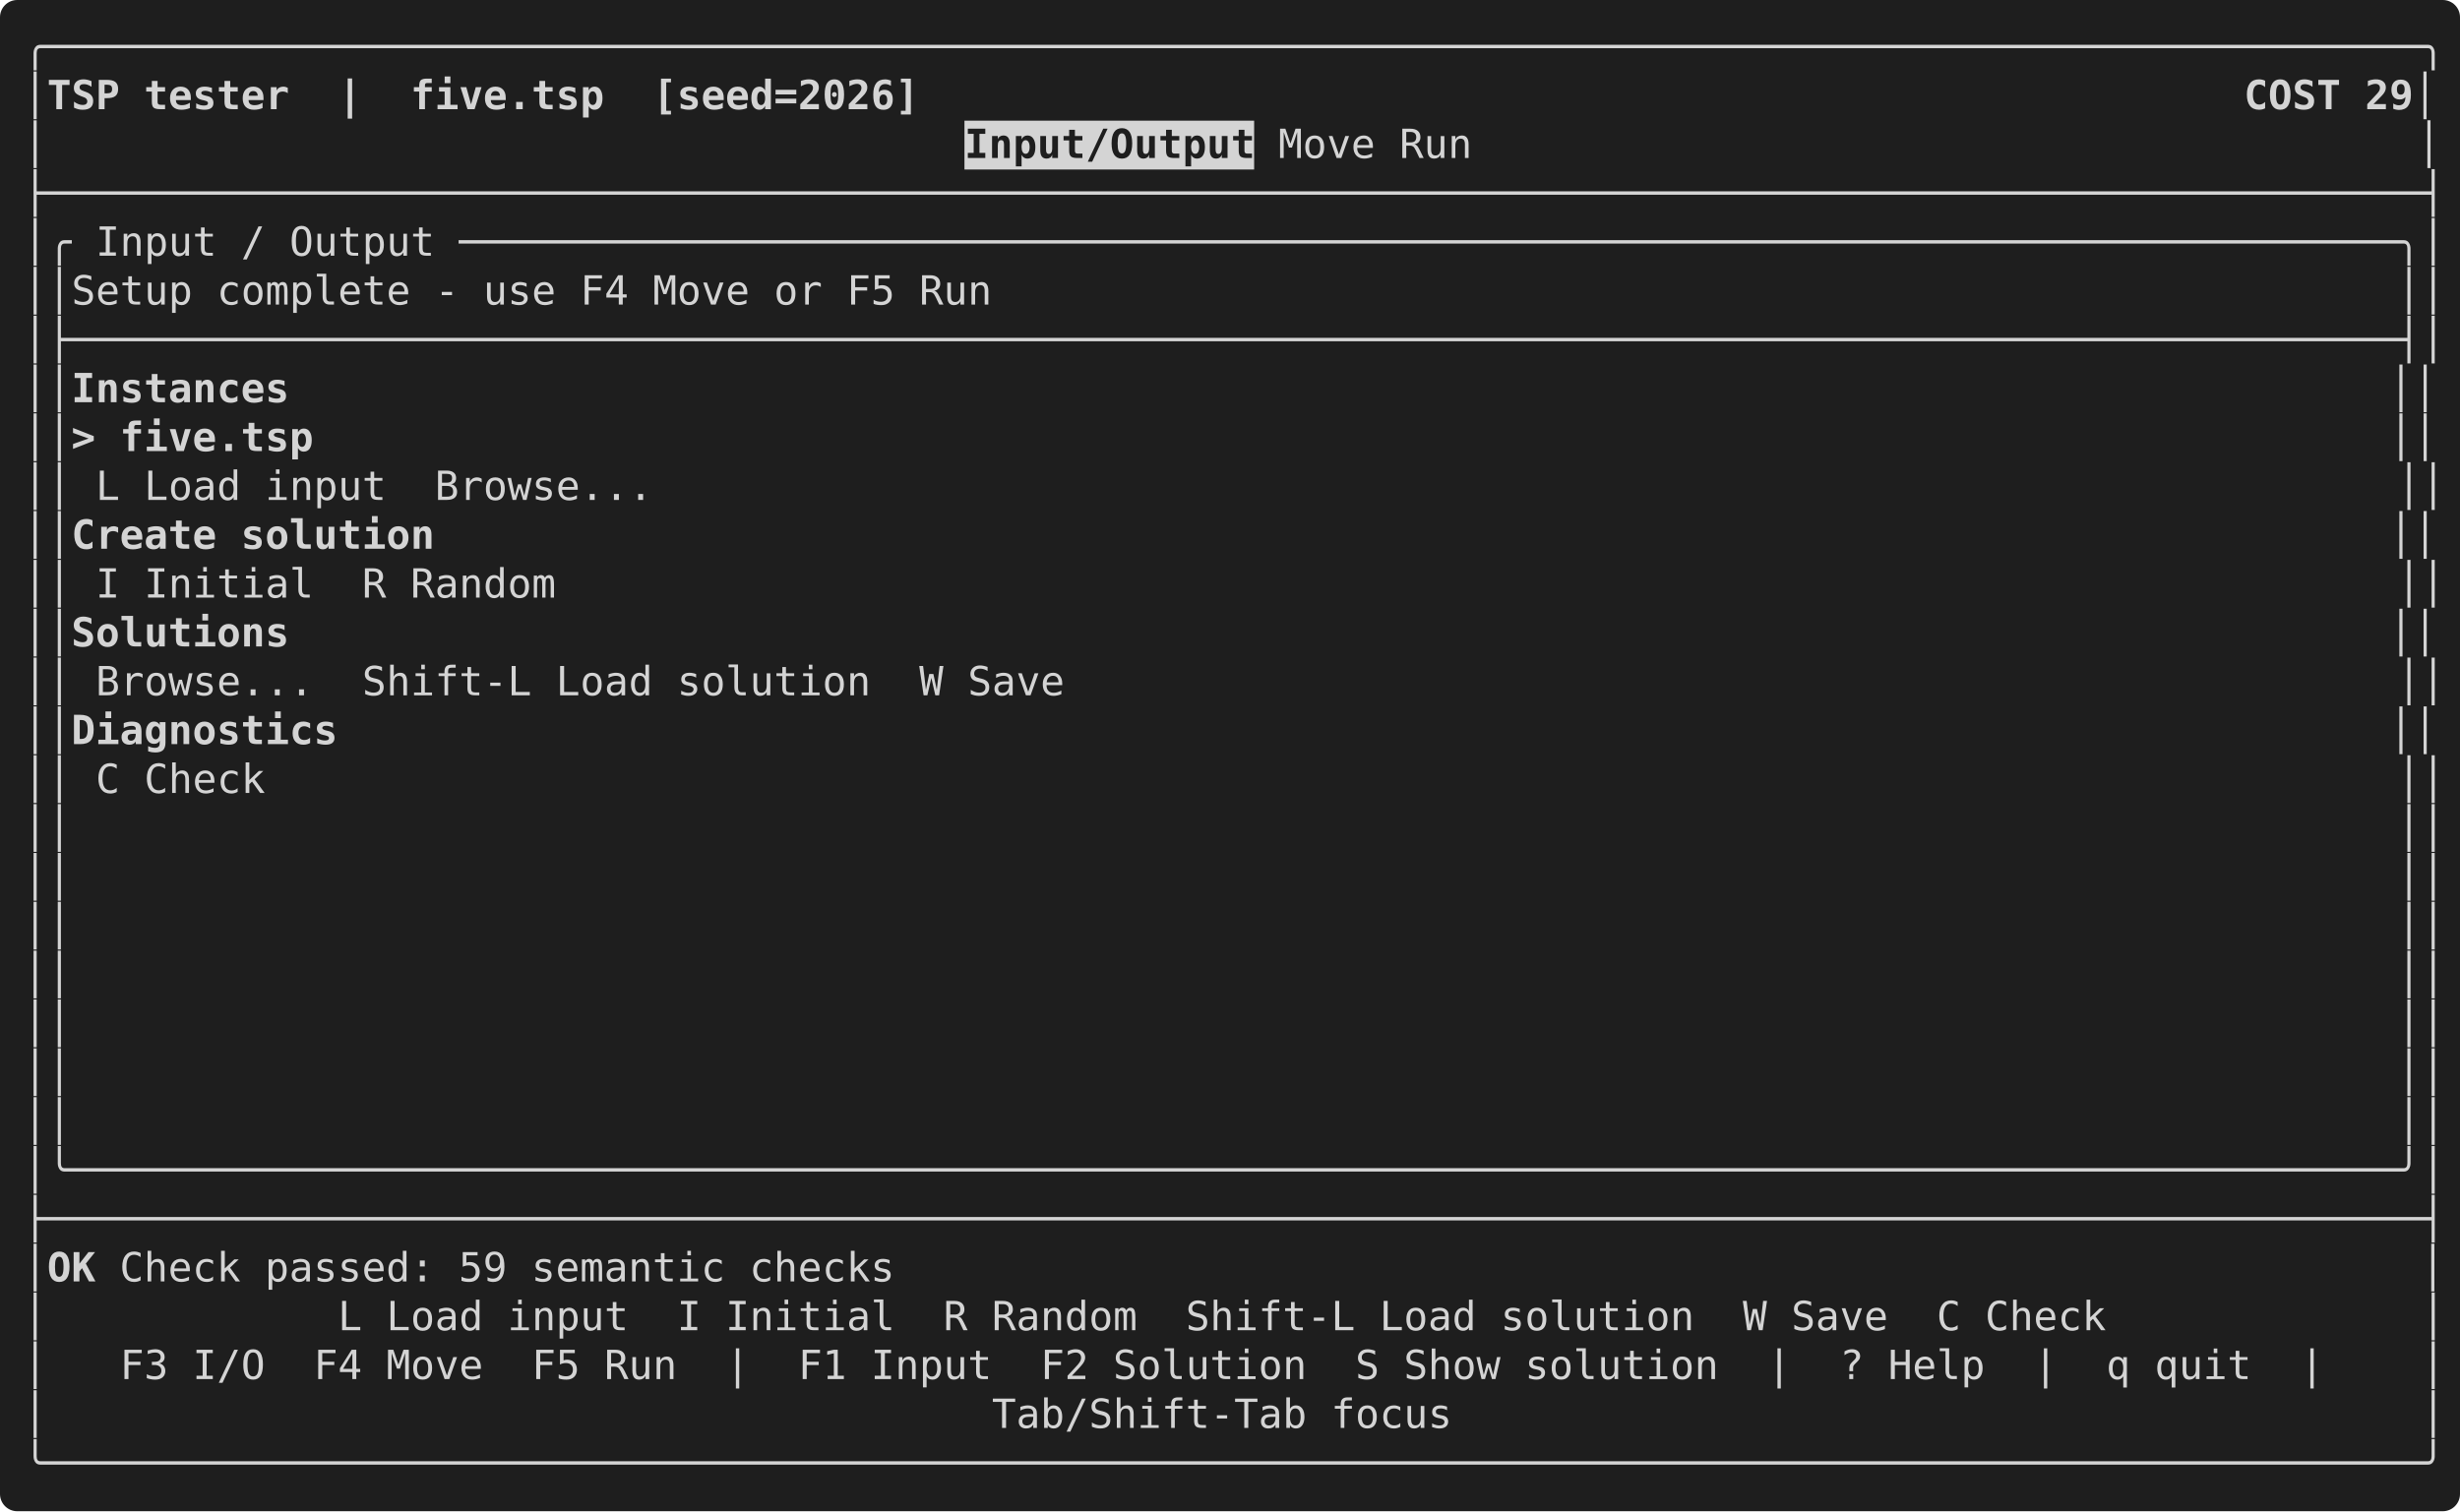
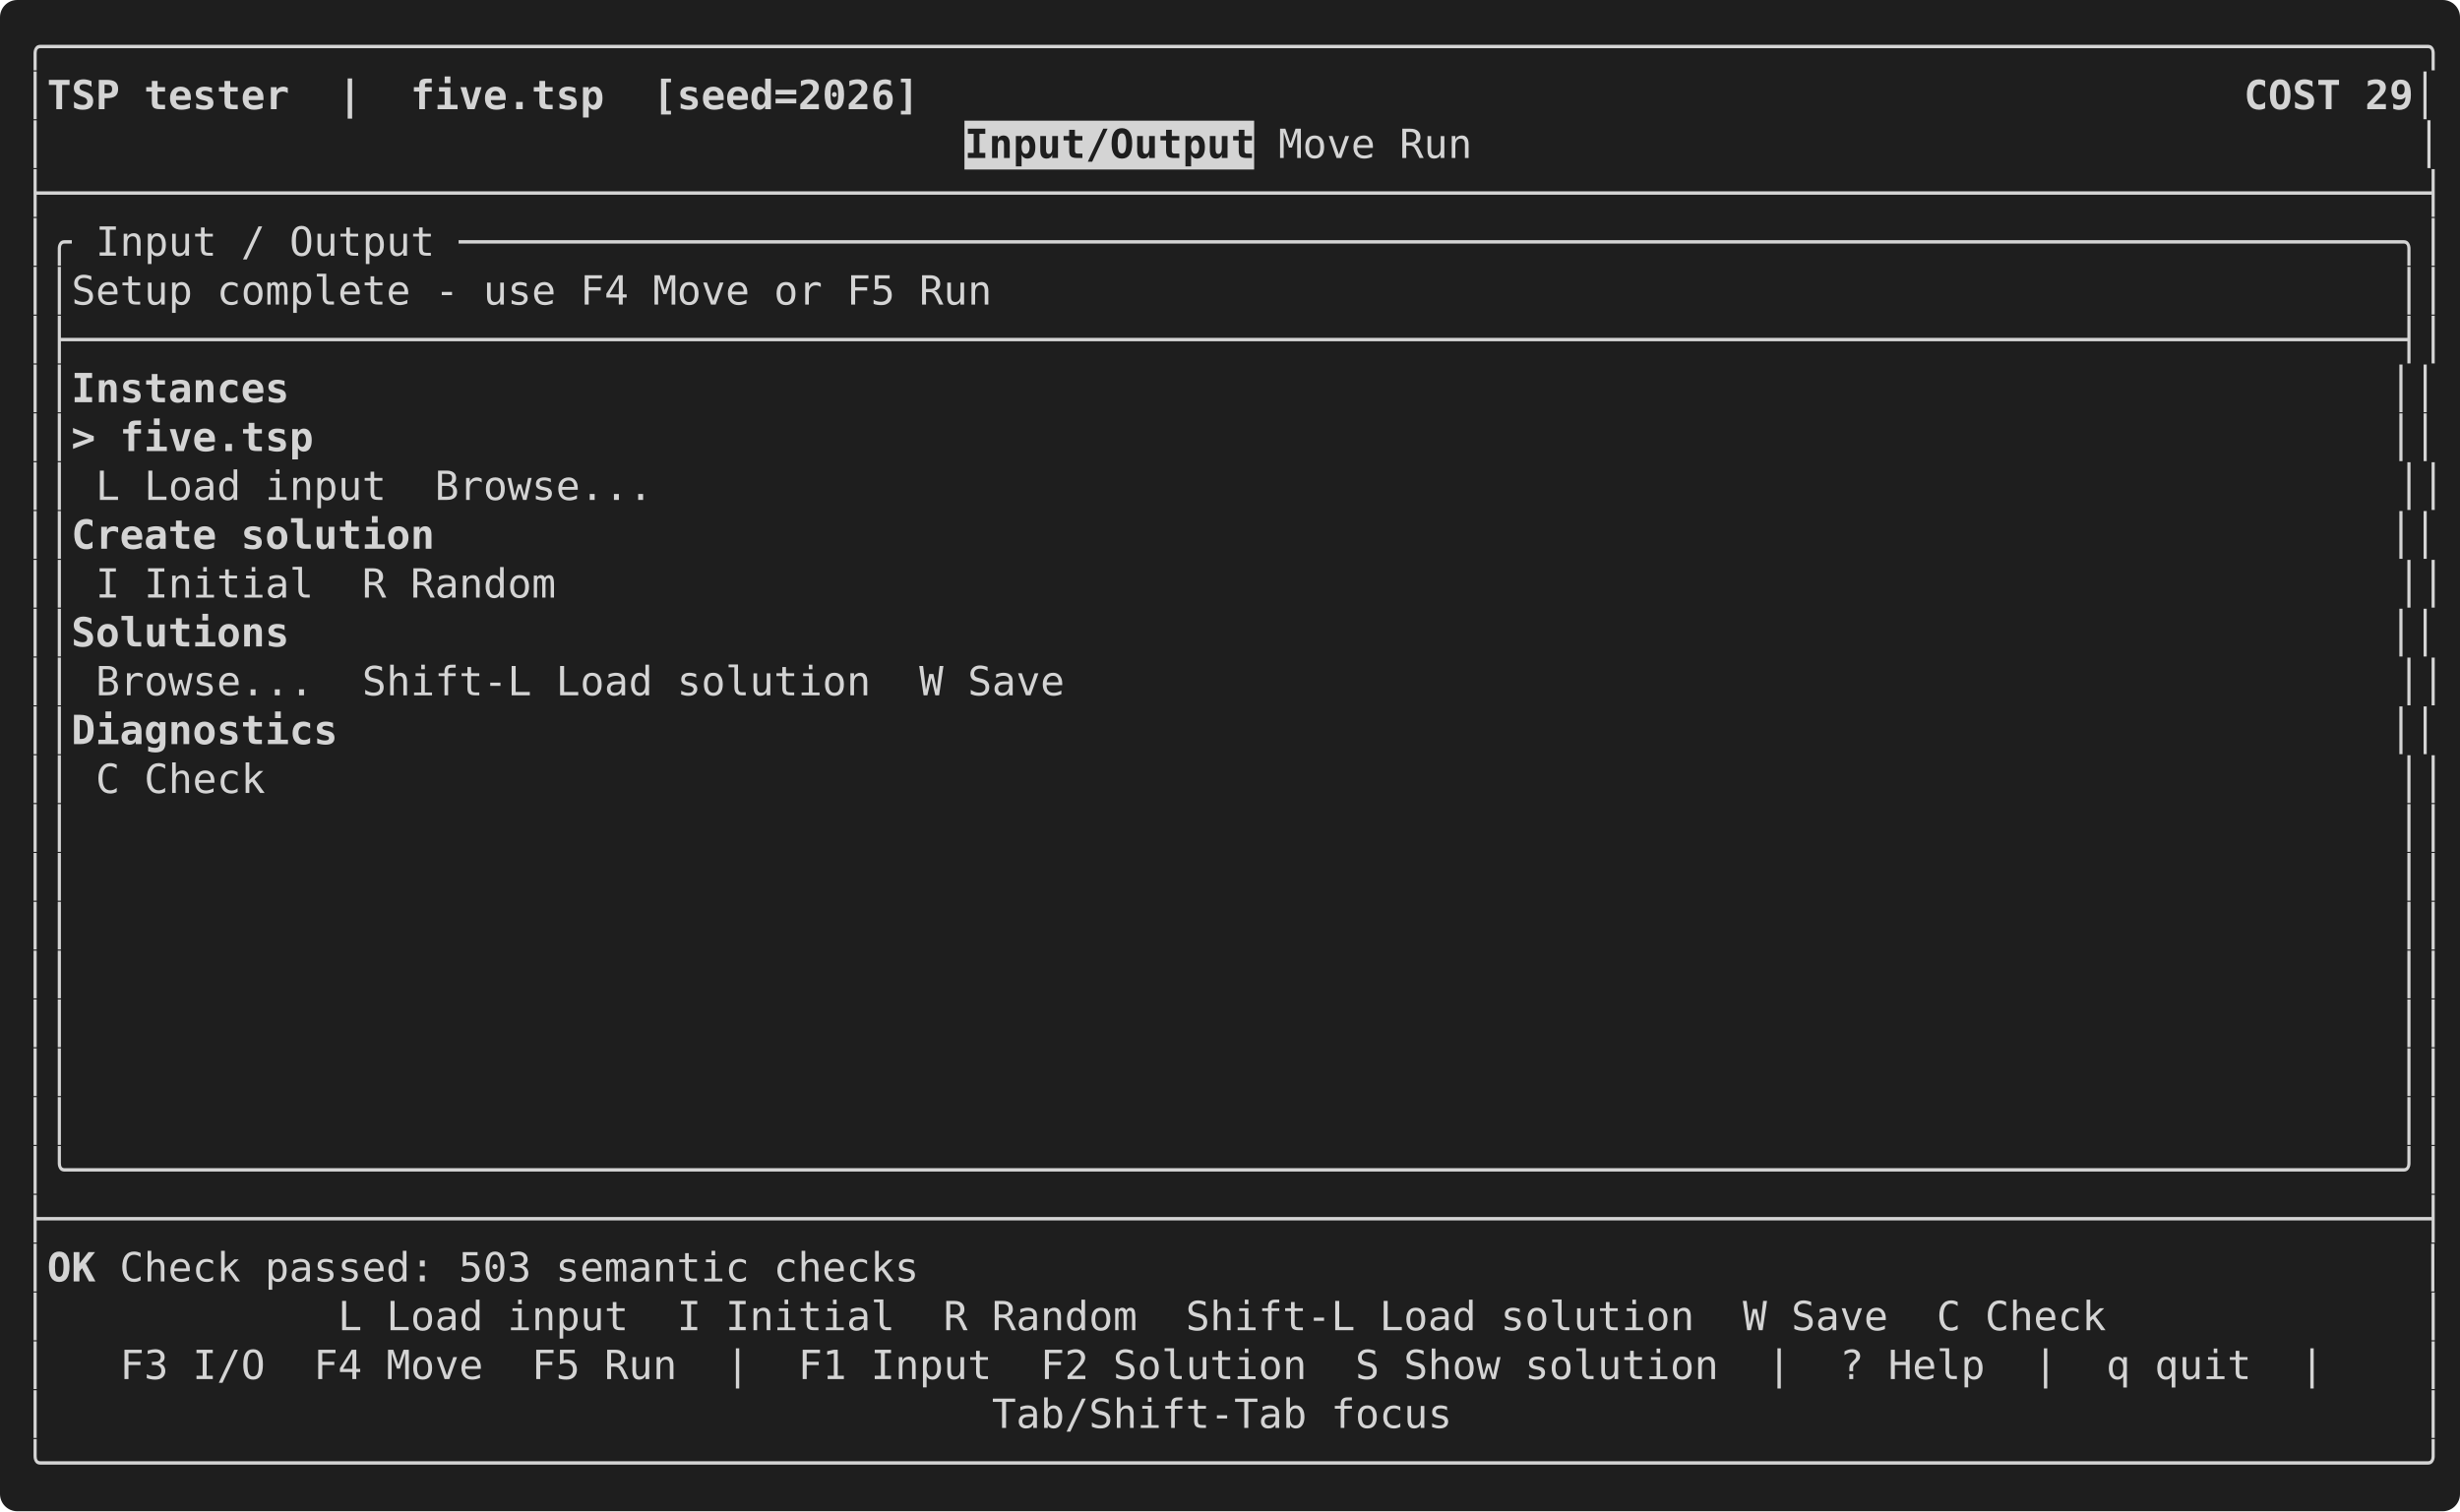
<svg xmlns="http://www.w3.org/2000/svg" width="856" height="526" viewBox="0 0 856 526">
  <rect width="100%" height="100%" rx="6" fill="#1e1e1e" />
  <g font-family="Menlo, Consolas, 'DejaVu Sans Mono', monospace" font-size="14">
    <text x="8.0 16.4 24.8 33.2 41.6 50.0 58.4 66.8 75.2 83.6 92.0 100.4 108.8 117.2 125.6 134.0 142.4 150.8 159.2 167.6 176.0 184.4 192.8 201.2 209.6 218.0 226.4 234.8 243.2 251.6 260.0 268.4 276.8 285.2 293.6 302.0 310.4 318.8 327.2 335.6 344.0 352.4 360.8 369.2 377.6 386.0 394.4 402.8 411.2 419.6 428.0 436.4 444.8 453.2 461.6 470.0 478.4 486.8 495.2 503.6 512.0 520.4 528.8 537.2 545.6 554.0 562.4 570.8 579.2 587.6 596.0 604.4 612.8 621.2 629.6 638.0 646.4 654.8 663.2 671.6 680.0 688.4 696.8 705.2 713.6 722.0 730.4 738.8 747.2 755.6 764.0 772.4 780.8 789.2 797.6 806.0 814.4 822.8 831.2 839.6" y="21" fill="#d4d4d4" xml:space="preserve">╭──────────────────────────────────────────────────────────────────────────────────────────────────╮</text>
    <text x="8.0" y="38" fill="#d4d4d4" xml:space="preserve">│</text>
    <text x="16.4 24.8 33.2 41.6 50.0 58.4 66.8 75.2 83.6 92.0 100.4 108.8 117.2 125.6 134.0 142.4 150.8 159.2 167.6 176.0 184.4 192.8 201.2 209.6 218.0 226.4 234.8 243.2 251.6 260.0 268.4 276.8 285.2 293.6 302.0 310.4" y="38" fill="#d4d4d4" font-weight="bold" xml:space="preserve">TSP tester  |  five.tsp  [seed=2026]</text>
    <text x="780.8 789.2 797.6 806.0 814.4 822.8 831.2" y="38" fill="#d4d4d4" font-weight="bold" xml:space="preserve">COST 29</text>
    <text x="839.6" y="38" fill="#d4d4d4" xml:space="preserve">│</text>
    <text x="8.0 16.4 24.8 33.2 41.6 50.0 58.4 66.8 75.2 83.6 92.0 100.4 108.8 117.2 125.6 134.0 142.4 150.8 159.2 167.6 176.0 184.4 192.8 201.2 209.6 218.0 226.4 234.8 243.2 251.6 260.0 268.4 276.8 285.2 293.6 302.0 310.4 318.8 327.2" y="55" fill="#d4d4d4" xml:space="preserve">│                                      </text>
    <rect x="335.6" y="42" width="100.8" height="17" fill="#d4d4d4" />
    <text x="335.6 344.0 352.4 360.8 369.2 377.6 386.0 394.4 402.8 411.2 419.6 428.0" y="55" fill="#1e1e1e" font-weight="bold" xml:space="preserve">Input/Output</text>
    <text x="436.4 444.8 453.2 461.6 470.0 478.4 486.8 495.2 503.6 512.0 520.4 528.8 537.2 545.6 554.0 562.4 570.8 579.2 587.6 596.0 604.4 612.8 621.2 629.6 638.0 646.4 654.8 663.2 671.6 680.0 688.4 696.8 705.2 713.6 722.0 730.4 738.8 747.2 755.6 764.0 772.4 780.8 789.2 797.6 806.0 814.4 822.8 831.2 839.6" y="55" fill="#d4d4d4" xml:space="preserve"> Move Run                                       │</text>
    <text x="8.0 16.4 24.8 33.2 41.6 50.0 58.4 66.8 75.2 83.6 92.0 100.4 108.8 117.2 125.6 134.0 142.4 150.8 159.2 167.6 176.0 184.4 192.8 201.2 209.6 218.0 226.4 234.8 243.2 251.6 260.0 268.4 276.8 285.2 293.6 302.0 310.4 318.8 327.2 335.6 344.0 352.4 360.8 369.2 377.6 386.0 394.4 402.8 411.2 419.6 428.0 436.4 444.8 453.2 461.6 470.0 478.4 486.8 495.2 503.6 512.0 520.4 528.8 537.2 545.6 554.0 562.4 570.8 579.2 587.6 596.0 604.4 612.8 621.2 629.6 638.0 646.4 654.8 663.2 671.6 680.0 688.4 696.8 705.2 713.6 722.0 730.4 738.8 747.2 755.6 764.0 772.4 780.8 789.2 797.6 806.0 814.4 822.8 831.2 839.6" y="72" fill="#d4d4d4" xml:space="preserve">├──────────────────────────────────────────────────────────────────────────────────────────────────┤</text>
    <text x="8.0 16.4 24.8 33.2 41.6 50.0 58.4 66.8 75.2 83.6 92.0 100.4 108.8 117.2 125.6 134.0 142.4 150.8 159.2 167.6 176.0 184.4 192.8 201.2 209.6 218.0 226.4 234.8 243.2 251.6 260.0 268.4 276.8 285.2 293.6 302.0 310.4 318.8 327.2 335.6 344.0 352.4 360.8 369.2 377.6 386.0 394.4 402.8 411.2 419.6 428.0 436.4 444.8 453.2 461.6 470.0 478.4 486.8 495.2 503.6 512.0 520.4 528.8 537.2 545.6 554.0 562.4 570.8 579.2 587.6 596.0 604.4 612.8 621.2 629.6 638.0 646.4 654.8 663.2 671.6 680.0 688.4 696.8 705.2 713.6 722.0 730.4 738.8 747.2 755.6 764.0 772.4 780.8 789.2 797.6 806.0 814.4 822.8 831.2 839.6" y="89" fill="#d4d4d4" xml:space="preserve">│╭ Input / Output ────────────────────────────────────────────────────────────────────────────────╮│</text>
    <text x="8.0 16.4 24.8 33.2 41.6 50.0 58.4 66.8 75.2 83.6 92.0 100.4 108.8 117.2 125.6 134.0 142.4 150.8 159.2 167.6 176.0 184.4 192.8 201.2 209.6 218.0 226.4 234.8 243.2 251.6 260.0 268.4 276.8 285.2 293.6 302.0 310.4 318.8 327.2 335.6 344.0 352.4 360.8 369.2 377.6 386.0 394.4 402.8 411.2 419.6 428.0 436.4 444.8 453.2 461.6 470.0 478.4 486.8 495.2 503.6 512.0 520.4 528.8 537.2 545.6 554.0 562.4 570.8 579.2 587.6 596.0 604.4 612.8 621.2 629.6 638.0 646.4 654.8 663.2 671.6 680.0 688.4 696.8 705.2 713.6 722.0 730.4 738.8 747.2 755.6 764.0 772.4 780.8 789.2 797.6 806.0 814.4 822.8 831.2 839.6" y="106" fill="#d4d4d4" xml:space="preserve">││Setup complete - use F4 Move or F5 Run                                                          ││</text>
    <text x="8.0 16.4 24.8 33.2 41.6 50.0 58.4 66.8 75.2 83.6 92.0 100.4 108.8 117.2 125.6 134.0 142.4 150.8 159.2 167.6 176.0 184.4 192.8 201.2 209.6 218.0 226.4 234.8 243.2 251.6 260.0 268.4 276.8 285.2 293.6 302.0 310.4 318.8 327.2 335.6 344.0 352.4 360.8 369.2 377.6 386.0 394.4 402.8 411.2 419.6 428.0 436.4 444.8 453.2 461.6 470.0 478.4 486.8 495.2 503.6 512.0 520.4 528.8 537.2 545.6 554.0 562.4 570.8 579.2 587.6 596.0 604.4 612.8 621.2 629.6 638.0 646.4 654.8 663.2 671.6 680.0 688.4 696.8 705.2 713.6 722.0 730.4 738.8 747.2 755.6 764.0 772.4 780.8 789.2 797.6 806.0 814.4 822.8 831.2 839.6" y="123" fill="#d4d4d4" xml:space="preserve">│├────────────────────────────────────────────────────────────────────────────────────────────────┤│</text>
    <text x="8.0 16.4" y="140" fill="#d4d4d4" xml:space="preserve">││</text>
    <text x="24.8 33.2 41.6 50.0 58.4 66.8 75.2 83.6 92.0 100.4 108.8 117.2 125.6 134.0 142.4 150.8 159.2 167.6 176.0 184.4 192.8 201.2 209.6 218.0 226.4 234.8 243.2 251.6 260.0 268.4 276.8 285.2 293.6 302.0 310.4 318.8 327.2 335.6 344.0 352.4 360.8 369.2 377.6 386.0 394.4 402.8 411.2 419.6 428.0 436.4 444.8 453.2 461.6 470.0 478.4 486.8 495.2 503.6 512.0 520.4 528.8 537.2 545.6 554.0 562.4 570.8 579.2 587.6 596.0 604.4 612.8 621.2 629.6 638.0 646.4 654.8 663.2 671.6 680.0 688.4 696.8 705.2 713.6 722.0 730.4 738.8 747.2 755.6 764.0 772.4 780.8 789.2 797.6 806.0 814.4" y="140" fill="#d4d4d4" font-weight="bold" xml:space="preserve">Instances                                                                                      </text>
    <text x="822.8 831.2 839.6" y="140" fill="#d4d4d4" xml:space="preserve"> ││</text>
    <text x="8.0 16.4" y="157" fill="#d4d4d4" xml:space="preserve">││</text>
    <text x="24.8 33.2 41.6 50.0 58.4 66.8 75.2 83.6 92.0 100.4 108.8 117.2 125.6 134.0 142.4 150.8 159.2 167.6 176.0 184.4 192.8 201.2 209.6 218.0 226.4 234.8 243.2 251.6 260.0 268.4 276.8 285.2 293.6 302.0 310.4 318.8 327.2 335.6 344.0 352.4 360.8 369.2 377.6 386.0 394.4 402.8 411.2 419.6 428.0 436.4 444.8 453.2 461.6 470.0 478.4 486.8 495.2 503.6 512.0 520.4 528.8 537.2 545.6 554.0 562.4 570.8 579.2 587.6 596.0 604.4 612.8 621.2 629.6 638.0 646.4 654.8 663.2 671.6 680.0 688.4 696.8 705.2 713.6 722.0 730.4 738.8 747.2 755.6 764.0 772.4 780.8 789.2 797.6 806.0 814.4" y="157" fill="#d4d4d4" font-weight="bold" xml:space="preserve">&gt; five.tsp                                                                                     </text>
    <text x="822.8 831.2 839.6" y="157" fill="#d4d4d4" xml:space="preserve"> ││</text>
    <text x="8.0 16.4 24.8 33.2 41.6 50.0 58.4 66.8 75.2 83.6 92.0 100.4 108.8 117.2 125.6 134.0 142.4 150.8 159.2 167.6 176.0 184.4 192.8 201.2 209.6 218.0 226.4 234.8 243.2 251.6 260.0 268.4 276.8 285.2 293.6 302.0 310.4 318.8 327.2 335.6 344.0 352.4 360.8 369.2 377.6 386.0 394.4 402.8 411.2 419.6 428.0 436.4 444.8 453.2 461.6 470.0 478.4 486.8 495.2 503.6 512.0 520.4 528.8 537.2 545.6 554.0 562.4 570.8 579.2 587.6 596.0 604.4 612.8 621.2 629.6 638.0 646.4 654.8 663.2 671.6 680.0 688.4 696.8 705.2 713.6 722.0 730.4 738.8 747.2 755.6 764.0 772.4 780.8 789.2 797.6 806.0 814.4 822.8 831.2 839.6" y="174" fill="#d4d4d4" xml:space="preserve">││ L Load input  Browse...                                                                        ││</text>
    <text x="8.0 16.4" y="191" fill="#d4d4d4" xml:space="preserve">││</text>
    <text x="24.8 33.2 41.6 50.0 58.4 66.8 75.2 83.6 92.0 100.4 108.8 117.2 125.6 134.0 142.4 150.8 159.2 167.6 176.0 184.4 192.8 201.2 209.6 218.0 226.4 234.8 243.2 251.6 260.0 268.4 276.8 285.2 293.6 302.0 310.4 318.8 327.2 335.6 344.0 352.4 360.8 369.2 377.6 386.0 394.4 402.8 411.2 419.6 428.0 436.4 444.8 453.2 461.6 470.0 478.4 486.8 495.2 503.6 512.0 520.4 528.8 537.2 545.6 554.0 562.4 570.8 579.2 587.6 596.0 604.4 612.8 621.2 629.6 638.0 646.4 654.8 663.2 671.6 680.0 688.4 696.8 705.2 713.6 722.0 730.4 738.8 747.2 755.6 764.0 772.4 780.8 789.2 797.6 806.0 814.4" y="191" fill="#d4d4d4" font-weight="bold" xml:space="preserve">Create solution                                                                                </text>
    <text x="822.8 831.2 839.6" y="191" fill="#d4d4d4" xml:space="preserve"> ││</text>
    <text x="8.0 16.4 24.8 33.2 41.6 50.0 58.4 66.8 75.2 83.6 92.0 100.4 108.8 117.2 125.6 134.0 142.4 150.8 159.2 167.6 176.0 184.4 192.8 201.2 209.6 218.0 226.4 234.8 243.2 251.6 260.0 268.4 276.8 285.2 293.6 302.0 310.4 318.8 327.2 335.6 344.0 352.4 360.8 369.2 377.6 386.0 394.4 402.8 411.2 419.6 428.0 436.4 444.8 453.2 461.6 470.0 478.4 486.8 495.2 503.6 512.0 520.4 528.8 537.2 545.6 554.0 562.4 570.8 579.2 587.6 596.0 604.4 612.8 621.2 629.6 638.0 646.4 654.8 663.2 671.6 680.0 688.4 696.8 705.2 713.6 722.0 730.4 738.8 747.2 755.6 764.0 772.4 780.8 789.2 797.6 806.0 814.4 822.8 831.2 839.6" y="208" fill="#d4d4d4" xml:space="preserve">││ I Initial  R Random                                                                            ││</text>
    <text x="8.0 16.4" y="225" fill="#d4d4d4" xml:space="preserve">││</text>
    <text x="24.8 33.2 41.6 50.0 58.4 66.8 75.2 83.6 92.0 100.4 108.8 117.2 125.6 134.0 142.4 150.8 159.2 167.6 176.0 184.4 192.8 201.2 209.6 218.0 226.4 234.8 243.2 251.6 260.0 268.4 276.8 285.2 293.6 302.0 310.4 318.8 327.2 335.6 344.0 352.4 360.8 369.2 377.6 386.0 394.4 402.8 411.2 419.6 428.0 436.4 444.8 453.2 461.6 470.0 478.4 486.8 495.2 503.6 512.0 520.4 528.8 537.2 545.6 554.0 562.4 570.8 579.2 587.6 596.0 604.4 612.8 621.2 629.6 638.0 646.4 654.8 663.2 671.6 680.0 688.4 696.8 705.2 713.6 722.0 730.4 738.8 747.2 755.6 764.0 772.4 780.8 789.2 797.6 806.0 814.4" y="225" fill="#d4d4d4" font-weight="bold" xml:space="preserve">Solutions                                                                                      </text>
    <text x="822.8 831.2 839.6" y="225" fill="#d4d4d4" xml:space="preserve"> ││</text>
    <text x="8.0 16.4 24.8 33.2 41.6 50.0 58.4 66.8 75.2 83.6 92.0 100.4 108.8 117.2 125.6 134.0 142.4 150.8 159.2 167.6 176.0 184.4 192.8 201.2 209.6 218.0 226.4 234.8 243.2 251.6 260.0 268.4 276.8 285.2 293.6 302.0 310.4 318.8 327.2 335.6 344.0 352.4 360.8 369.2 377.6 386.0 394.4 402.8 411.2 419.6 428.0 436.4 444.8 453.2 461.6 470.0 478.4 486.8 495.2 503.6 512.0 520.4 528.8 537.2 545.6 554.0 562.4 570.8 579.2 587.6 596.0 604.4 612.8 621.2 629.6 638.0 646.4 654.8 663.2 671.6 680.0 688.4 696.8 705.2 713.6 722.0 730.4 738.8 747.2 755.6 764.0 772.4 780.8 789.2 797.6 806.0 814.4 822.8 831.2 839.6" y="242" fill="#d4d4d4" xml:space="preserve">││ Browse...  Shift-L Load solution  W Save                                                       ││</text>
    <text x="8.0 16.4" y="259" fill="#d4d4d4" xml:space="preserve">││</text>
    <text x="24.8 33.2 41.6 50.0 58.4 66.8 75.2 83.6 92.0 100.4 108.8 117.2 125.6 134.0 142.4 150.8 159.2 167.6 176.0 184.4 192.8 201.2 209.6 218.0 226.4 234.8 243.2 251.6 260.0 268.4 276.8 285.2 293.6 302.0 310.4 318.8 327.2 335.6 344.0 352.4 360.8 369.2 377.6 386.0 394.4 402.8 411.2 419.6 428.0 436.4 444.8 453.2 461.6 470.0 478.4 486.8 495.2 503.6 512.0 520.4 528.8 537.2 545.6 554.0 562.4 570.8 579.2 587.6 596.0 604.4 612.8 621.2 629.6 638.0 646.4 654.8 663.2 671.6 680.0 688.4 696.8 705.2 713.6 722.0 730.4 738.8 747.2 755.6 764.0 772.4 780.8 789.2 797.6 806.0 814.4" y="259" fill="#d4d4d4" font-weight="bold" xml:space="preserve">Diagnostics                                                                                    </text>
    <text x="822.8 831.2 839.6" y="259" fill="#d4d4d4" xml:space="preserve"> ││</text>
    <text x="8.0 16.4 24.8 33.2 41.6 50.0 58.4 66.8 75.2 83.6 92.0 100.4 108.8 117.2 125.6 134.0 142.4 150.8 159.2 167.6 176.0 184.4 192.8 201.2 209.6 218.0 226.4 234.8 243.2 251.6 260.0 268.4 276.8 285.2 293.6 302.0 310.4 318.8 327.2 335.6 344.0 352.4 360.8 369.2 377.6 386.0 394.4 402.8 411.2 419.6 428.0 436.4 444.8 453.2 461.6 470.0 478.4 486.8 495.2 503.6 512.0 520.4 528.8 537.2 545.6 554.0 562.4 570.8 579.2 587.6 596.0 604.4 612.8 621.2 629.6 638.0 646.4 654.8 663.2 671.6 680.0 688.4 696.8 705.2 713.6 722.0 730.4 738.8 747.2 755.6 764.0 772.4 780.8 789.2 797.6 806.0 814.4 822.8 831.2 839.6" y="276" fill="#d4d4d4" xml:space="preserve">││ C Check                                                                                        ││</text>
    <text x="8.0 16.4 24.8 33.2 41.6 50.0 58.4 66.8 75.2 83.6 92.0 100.4 108.8 117.2 125.6 134.0 142.4 150.8 159.2 167.6 176.0 184.4 192.8 201.2 209.6 218.0 226.4 234.8 243.2 251.6 260.0 268.4 276.8 285.2 293.6 302.0 310.4 318.8 327.2 335.6 344.0 352.4 360.8 369.2 377.6 386.0 394.4 402.8 411.2 419.6 428.0 436.4 444.8 453.2 461.6 470.0 478.4 486.8 495.2 503.6 512.0 520.4 528.8 537.2 545.6 554.0 562.4 570.8 579.2 587.6 596.0 604.4 612.8 621.2 629.6 638.0 646.4 654.8 663.2 671.6 680.0 688.4 696.8 705.2 713.6 722.0 730.4 738.8 747.2 755.6 764.0 772.4 780.8 789.2 797.6 806.0 814.4 822.8 831.2 839.6" y="293" fill="#d4d4d4" xml:space="preserve">││                                                                                                ││</text>
    <text x="8.0 16.4 24.8 33.2 41.6 50.0 58.4 66.8 75.2 83.6 92.0 100.4 108.8 117.2 125.6 134.0 142.4 150.8 159.2 167.6 176.0 184.4 192.8 201.2 209.6 218.0 226.4 234.8 243.2 251.6 260.0 268.4 276.8 285.2 293.6 302.0 310.4 318.8 327.2 335.6 344.0 352.4 360.8 369.2 377.6 386.0 394.4 402.8 411.2 419.6 428.0 436.4 444.8 453.2 461.6 470.0 478.4 486.8 495.2 503.6 512.0 520.4 528.8 537.2 545.6 554.0 562.4 570.8 579.2 587.6 596.0 604.4 612.8 621.2 629.6 638.0 646.4 654.8 663.2 671.6 680.0 688.4 696.8 705.2 713.6 722.0 730.4 738.8 747.2 755.6 764.0 772.4 780.8 789.2 797.6 806.0 814.4 822.8 831.2 839.6" y="310" fill="#d4d4d4" xml:space="preserve">││                                                                                                ││</text>
    <text x="8.0 16.4 24.8 33.2 41.6 50.0 58.4 66.8 75.2 83.6 92.0 100.4 108.8 117.2 125.6 134.0 142.4 150.8 159.2 167.6 176.0 184.4 192.8 201.2 209.6 218.0 226.4 234.8 243.2 251.6 260.0 268.4 276.8 285.2 293.6 302.0 310.4 318.8 327.2 335.6 344.0 352.4 360.8 369.2 377.6 386.0 394.4 402.8 411.2 419.6 428.0 436.4 444.8 453.2 461.6 470.0 478.4 486.8 495.2 503.6 512.0 520.4 528.8 537.2 545.6 554.0 562.4 570.8 579.2 587.6 596.0 604.4 612.8 621.2 629.6 638.0 646.4 654.8 663.2 671.6 680.0 688.4 696.8 705.2 713.6 722.0 730.4 738.8 747.2 755.6 764.0 772.4 780.8 789.2 797.6 806.0 814.4 822.8 831.2 839.6" y="327" fill="#d4d4d4" xml:space="preserve">││                                                                                                ││</text>
    <text x="8.0 16.4 24.8 33.2 41.6 50.0 58.4 66.8 75.2 83.6 92.0 100.4 108.8 117.2 125.6 134.0 142.4 150.8 159.2 167.6 176.0 184.4 192.8 201.2 209.6 218.0 226.4 234.8 243.2 251.6 260.0 268.4 276.8 285.2 293.6 302.0 310.4 318.8 327.2 335.6 344.0 352.4 360.8 369.2 377.6 386.0 394.4 402.8 411.2 419.6 428.0 436.4 444.8 453.2 461.6 470.0 478.4 486.8 495.2 503.6 512.0 520.4 528.8 537.2 545.6 554.0 562.4 570.8 579.2 587.6 596.0 604.4 612.8 621.2 629.6 638.0 646.4 654.8 663.2 671.6 680.0 688.4 696.8 705.2 713.6 722.0 730.4 738.8 747.2 755.6 764.0 772.4 780.8 789.2 797.6 806.0 814.4 822.8 831.2 839.6" y="344" fill="#d4d4d4" xml:space="preserve">││                                                                                                ││</text>
    <text x="8.0 16.4 24.8 33.2 41.6 50.0 58.4 66.8 75.2 83.6 92.0 100.4 108.8 117.2 125.6 134.0 142.4 150.8 159.2 167.6 176.0 184.4 192.8 201.2 209.6 218.0 226.4 234.8 243.2 251.6 260.0 268.4 276.8 285.2 293.6 302.0 310.4 318.8 327.2 335.6 344.0 352.4 360.8 369.2 377.6 386.0 394.4 402.8 411.2 419.6 428.0 436.4 444.8 453.2 461.6 470.0 478.4 486.8 495.2 503.6 512.0 520.4 528.8 537.2 545.6 554.0 562.4 570.8 579.2 587.6 596.0 604.4 612.8 621.2 629.6 638.0 646.4 654.8 663.2 671.6 680.0 688.4 696.8 705.2 713.6 722.0 730.4 738.8 747.2 755.6 764.0 772.4 780.8 789.2 797.6 806.0 814.4 822.8 831.2 839.6" y="361" fill="#d4d4d4" xml:space="preserve">││                                                                                                ││</text>
    <text x="8.0 16.4 24.8 33.2 41.6 50.0 58.4 66.8 75.2 83.6 92.0 100.4 108.8 117.2 125.6 134.0 142.4 150.8 159.2 167.6 176.0 184.4 192.8 201.2 209.6 218.0 226.4 234.8 243.2 251.6 260.0 268.4 276.8 285.2 293.6 302.0 310.4 318.8 327.2 335.6 344.0 352.4 360.8 369.2 377.6 386.0 394.4 402.8 411.2 419.6 428.0 436.4 444.8 453.2 461.6 470.0 478.4 486.8 495.2 503.6 512.0 520.4 528.8 537.2 545.6 554.0 562.4 570.8 579.2 587.6 596.0 604.4 612.8 621.2 629.6 638.0 646.4 654.8 663.2 671.6 680.0 688.4 696.8 705.2 713.6 722.0 730.4 738.8 747.2 755.6 764.0 772.4 780.8 789.2 797.6 806.0 814.4 822.8 831.2 839.6" y="378" fill="#d4d4d4" xml:space="preserve">││                                                                                                ││</text>
    <text x="8.0 16.4 24.8 33.2 41.6 50.0 58.4 66.8 75.2 83.6 92.0 100.4 108.8 117.2 125.6 134.0 142.4 150.8 159.2 167.6 176.0 184.4 192.8 201.2 209.6 218.0 226.4 234.8 243.2 251.6 260.0 268.4 276.8 285.2 293.6 302.0 310.4 318.8 327.2 335.6 344.0 352.4 360.8 369.2 377.6 386.0 394.4 402.8 411.2 419.6 428.0 436.4 444.8 453.2 461.6 470.0 478.4 486.8 495.2 503.6 512.0 520.4 528.8 537.2 545.6 554.0 562.4 570.8 579.2 587.6 596.0 604.4 612.8 621.2 629.6 638.0 646.4 654.8 663.2 671.6 680.0 688.4 696.8 705.2 713.6 722.0 730.4 738.8 747.2 755.6 764.0 772.4 780.8 789.2 797.6 806.0 814.4 822.8 831.2 839.6" y="395" fill="#d4d4d4" xml:space="preserve">││                                                                                                ││</text>
    <text x="8.0 16.4 24.8 33.2 41.6 50.0 58.4 66.8 75.2 83.6 92.0 100.4 108.8 117.2 125.6 134.0 142.4 150.8 159.2 167.6 176.0 184.4 192.8 201.2 209.6 218.0 226.4 234.8 243.2 251.6 260.0 268.4 276.8 285.2 293.6 302.0 310.4 318.8 327.2 335.6 344.0 352.4 360.8 369.2 377.6 386.0 394.4 402.8 411.2 419.6 428.0 436.4 444.8 453.2 461.6 470.0 478.4 486.8 495.2 503.6 512.0 520.4 528.8 537.2 545.6 554.0 562.4 570.8 579.2 587.6 596.0 604.4 612.8 621.2 629.6 638.0 646.4 654.8 663.2 671.6 680.0 688.4 696.8 705.2 713.6 722.0 730.4 738.8 747.2 755.6 764.0 772.4 780.8 789.2 797.6 806.0 814.4 822.8 831.2 839.6" y="412" fill="#d4d4d4" xml:space="preserve">│╰────────────────────────────────────────────────────────────────────────────────────────────────╯│</text>
    <text x="8.0 16.4 24.8 33.2 41.6 50.0 58.4 66.8 75.2 83.6 92.0 100.4 108.8 117.2 125.6 134.0 142.4 150.8 159.2 167.6 176.0 184.4 192.8 201.2 209.6 218.0 226.4 234.8 243.2 251.6 260.0 268.4 276.8 285.2 293.6 302.0 310.4 318.8 327.2 335.6 344.0 352.4 360.8 369.2 377.6 386.0 394.4 402.8 411.2 419.6 428.0 436.4 444.8 453.2 461.6 470.0 478.4 486.8 495.2 503.6 512.0 520.4 528.8 537.2 545.6 554.0 562.4 570.8 579.2 587.6 596.0 604.4 612.8 621.2 629.6 638.0 646.4 654.8 663.2 671.6 680.0 688.4 696.8 705.2 713.6 722.0 730.4 738.8 747.2 755.6 764.0 772.4 780.8 789.2 797.6 806.0 814.4 822.8 831.2 839.6" y="429" fill="#d4d4d4" xml:space="preserve">├──────────────────────────────────────────────────────────────────────────────────────────────────┤</text>
    <text x="8.0" y="446" fill="#d4d4d4" xml:space="preserve">│</text>
    <text x="16.4 24.8 33.2" y="446" fill="#d4d4d4" font-weight="bold" xml:space="preserve">OK </text>
-     <text x="41.6 50.0 58.4 66.8 75.2 83.6 92.0 100.4 108.8 117.2 125.6 134.0 142.4 150.8 159.2 167.6 176.0 184.4 192.8 201.2 209.6 218.0 226.4 234.8 243.2 251.6 260.0 268.4 276.8 285.2 293.6 302.0 310.4 318.8 327.2 335.6 344.0 352.4 360.8 369.2 377.6 386.0 394.4 402.8 411.2 419.6 428.0 436.4 444.8 453.2 461.6 470.0 478.4 486.8 495.2 503.6 512.0 520.4 528.8 537.2 545.6 554.0 562.4 570.8 579.2 587.6 596.0 604.4 612.8 621.2 629.6 638.0 646.4 654.8 663.2 671.6 680.0 688.4 696.8 705.2 713.6 722.0 730.4 738.8 747.2 755.6 764.0 772.4 780.8 789.2 797.6 806.0 814.4 822.8 831.2 839.6" y="446" fill="#d4d4d4" xml:space="preserve">Check passed: 59 semantic checks                                                               │</text>
+     <text x="41.6 50.0 58.4 66.8 75.2 83.6 92.0 100.4 108.8 117.2 125.6 134.0 142.4 150.8 159.2 167.6 176.0 184.4 192.8 201.2 209.6 218.0 226.4 234.8 243.2 251.6 260.0 268.4 276.8 285.2 293.6 302.0 310.4 318.8 327.2 335.6 344.0 352.4 360.8 369.2 377.6 386.0 394.4 402.8 411.2 419.6 428.0 436.4 444.8 453.2 461.6 470.0 478.4 486.8 495.2 503.6 512.0 520.4 528.8 537.2 545.6 554.0 562.4 570.8 579.2 587.6 596.0 604.4 612.8 621.2 629.6 638.0 646.4 654.8 663.2 671.6 680.0 688.4 696.8 705.2 713.6 722.0 730.4 738.8 747.2 755.6 764.0 772.4 780.8 789.2 797.6 806.0 814.4 822.8 831.2 839.6" y="446" fill="#d4d4d4" xml:space="preserve">Check passed: 503 semantic checks                                                              │</text>
    <text x="8.0 16.4 24.8 33.2 41.6 50.0 58.4 66.8 75.2 83.6 92.0 100.4 108.8 117.2 125.6 134.0 142.4 150.8 159.2 167.6 176.0 184.4 192.8 201.2 209.6 218.0 226.4 234.8 243.2 251.6 260.0 268.4 276.8 285.2 293.6 302.0 310.4 318.8 327.2 335.6 344.0 352.4 360.8 369.2 377.6 386.0 394.4 402.8 411.2 419.6 428.0 436.4 444.8 453.2 461.6 470.0 478.4 486.8 495.2 503.6 512.0 520.4 528.8 537.2 545.6 554.0 562.4 570.8 579.2 587.6 596.0 604.4 612.8 621.2 629.6 638.0 646.4 654.8 663.2 671.6 680.0 688.4 696.8 705.2 713.6 722.0 730.4 738.8 747.2 755.6 764.0 772.4 780.8 789.2 797.6 806.0 814.4 822.8 831.2 839.6" y="463" fill="#d4d4d4" xml:space="preserve">│            L Load input  I Initial  R Random  Shift-L Load solution  W Save  C Check             │</text>
    <text x="8.0 16.4 24.8 33.2 41.6 50.0 58.4 66.8 75.2 83.6 92.0 100.4 108.8 117.2 125.6 134.0 142.4 150.8 159.2 167.6 176.0 184.4 192.8 201.2 209.6 218.0 226.4 234.8 243.2 251.6 260.0 268.4 276.8 285.2 293.6 302.0 310.4 318.8 327.2 335.6 344.0 352.4 360.8 369.2 377.6 386.0 394.4 402.8 411.2 419.6 428.0 436.4 444.8 453.2 461.6 470.0 478.4 486.8 495.2 503.6 512.0 520.4 528.8 537.2 545.6 554.0 562.4 570.8 579.2 587.6 596.0 604.4 612.8 621.2 629.6 638.0 646.4 654.8 663.2 671.6 680.0 688.4 696.8 705.2 713.6 722.0 730.4 738.8 747.2 755.6 764.0 772.4 780.8 789.2 797.6 806.0 814.4 822.8 831.2 839.6" y="480" fill="#d4d4d4" xml:space="preserve">│   F3 I/O  F4 Move  F5 Run  |  F1 Input  F2 Solution  S Show solution  |  ? Help  |  q quit  |    │</text>
    <text x="8.0 16.4 24.8 33.2 41.6 50.0 58.4 66.8 75.2 83.6 92.0 100.4 108.8 117.2 125.6 134.0 142.4 150.8 159.2 167.6 176.0 184.4 192.8 201.2 209.6 218.0 226.4 234.8 243.2 251.6 260.0 268.4 276.8 285.2 293.6 302.0 310.4 318.8 327.2 335.6 344.0 352.4 360.8 369.2 377.6 386.0 394.4 402.8 411.2 419.6 428.0 436.4 444.8 453.2 461.6 470.0 478.4 486.8 495.2 503.6 512.0 520.4 528.8 537.2 545.6 554.0 562.4 570.8 579.2 587.6 596.0 604.4 612.8 621.2 629.6 638.0 646.4 654.8 663.2 671.6 680.0 688.4 696.8 705.2 713.6 722.0 730.4 738.8 747.2 755.6 764.0 772.4 780.8 789.2 797.6 806.0 814.4 822.8 831.2 839.6" y="497" fill="#d4d4d4" xml:space="preserve">│                                       Tab/Shift-Tab focus                                        │</text>
    <text x="8.0 16.4 24.8 33.2 41.6 50.0 58.4 66.8 75.2 83.6 92.0 100.4 108.8 117.2 125.6 134.0 142.4 150.8 159.2 167.6 176.0 184.4 192.8 201.2 209.6 218.0 226.4 234.8 243.2 251.6 260.0 268.4 276.8 285.2 293.6 302.0 310.4 318.8 327.2 335.6 344.0 352.4 360.8 369.2 377.6 386.0 394.4 402.8 411.2 419.6 428.0 436.4 444.8 453.2 461.6 470.0 478.4 486.8 495.2 503.6 512.0 520.4 528.8 537.2 545.6 554.0 562.4 570.8 579.2 587.6 596.0 604.4 612.8 621.2 629.6 638.0 646.4 654.8 663.2 671.6 680.0 688.4 696.8 705.2 713.6 722.0 730.4 738.8 747.2 755.6 764.0 772.4 780.8 789.2 797.6 806.0 814.4 822.8 831.2 839.6" y="514" fill="#d4d4d4" xml:space="preserve">╰──────────────────────────────────────────────────────────────────────────────────────────────────╯</text>
  </g>
</svg>
